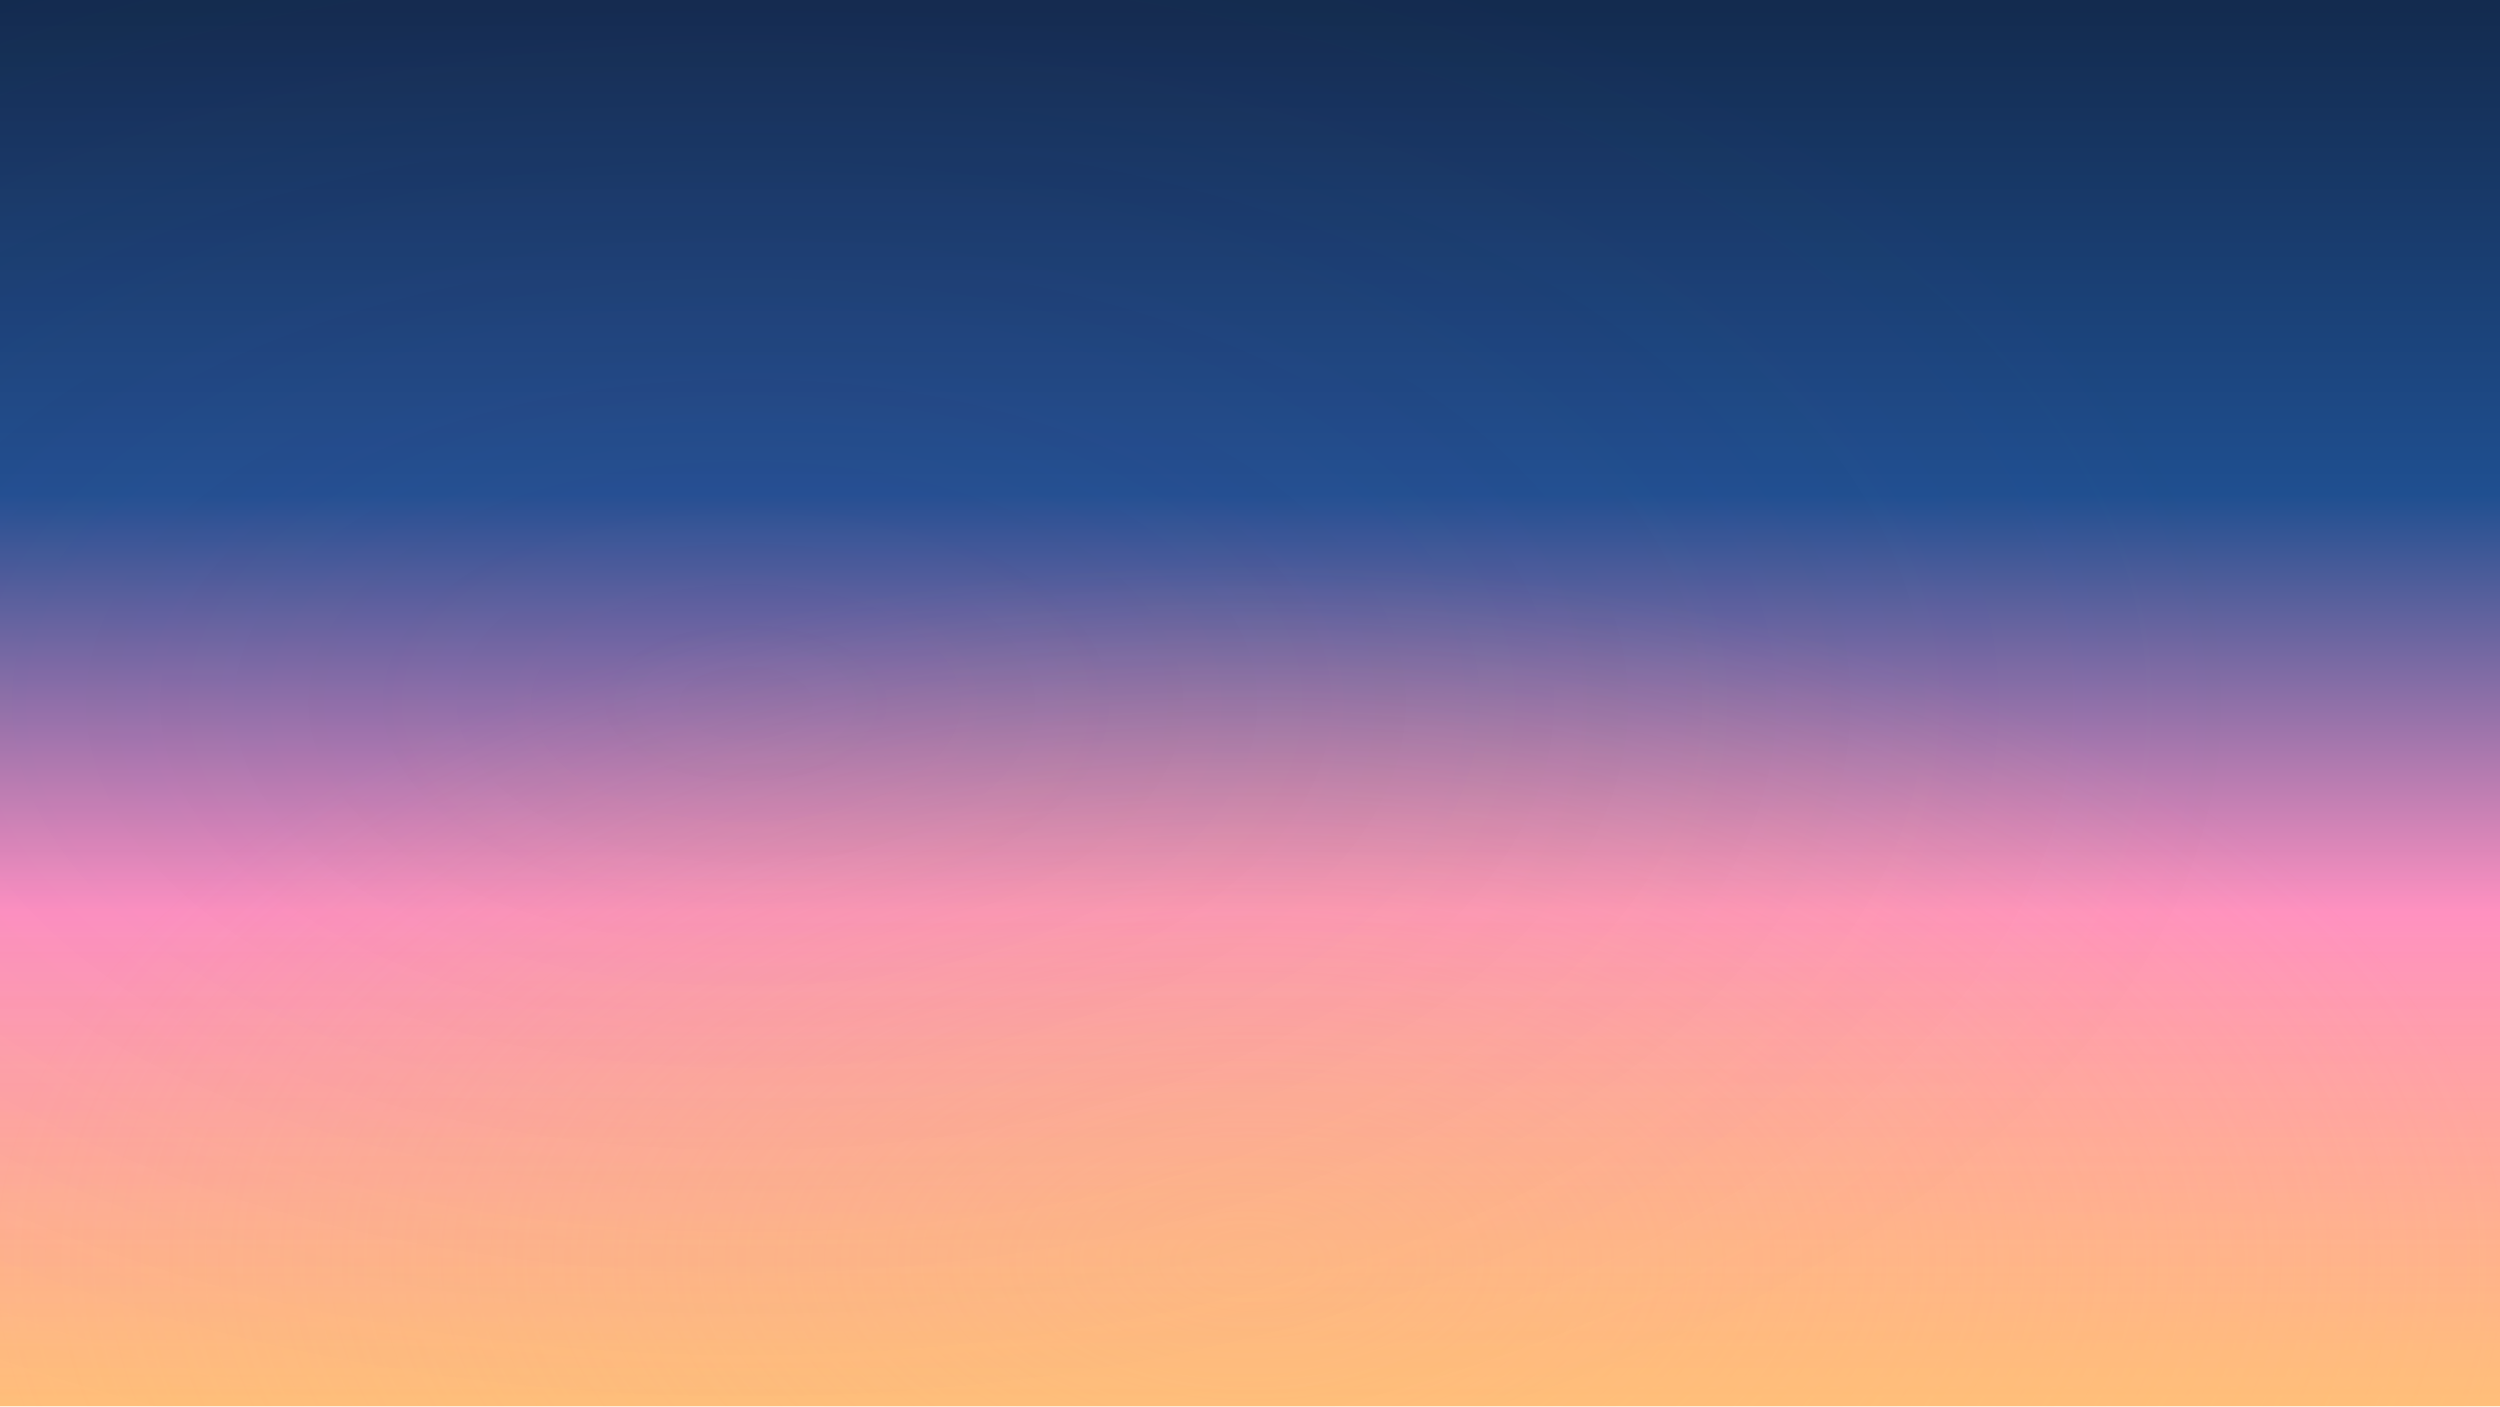
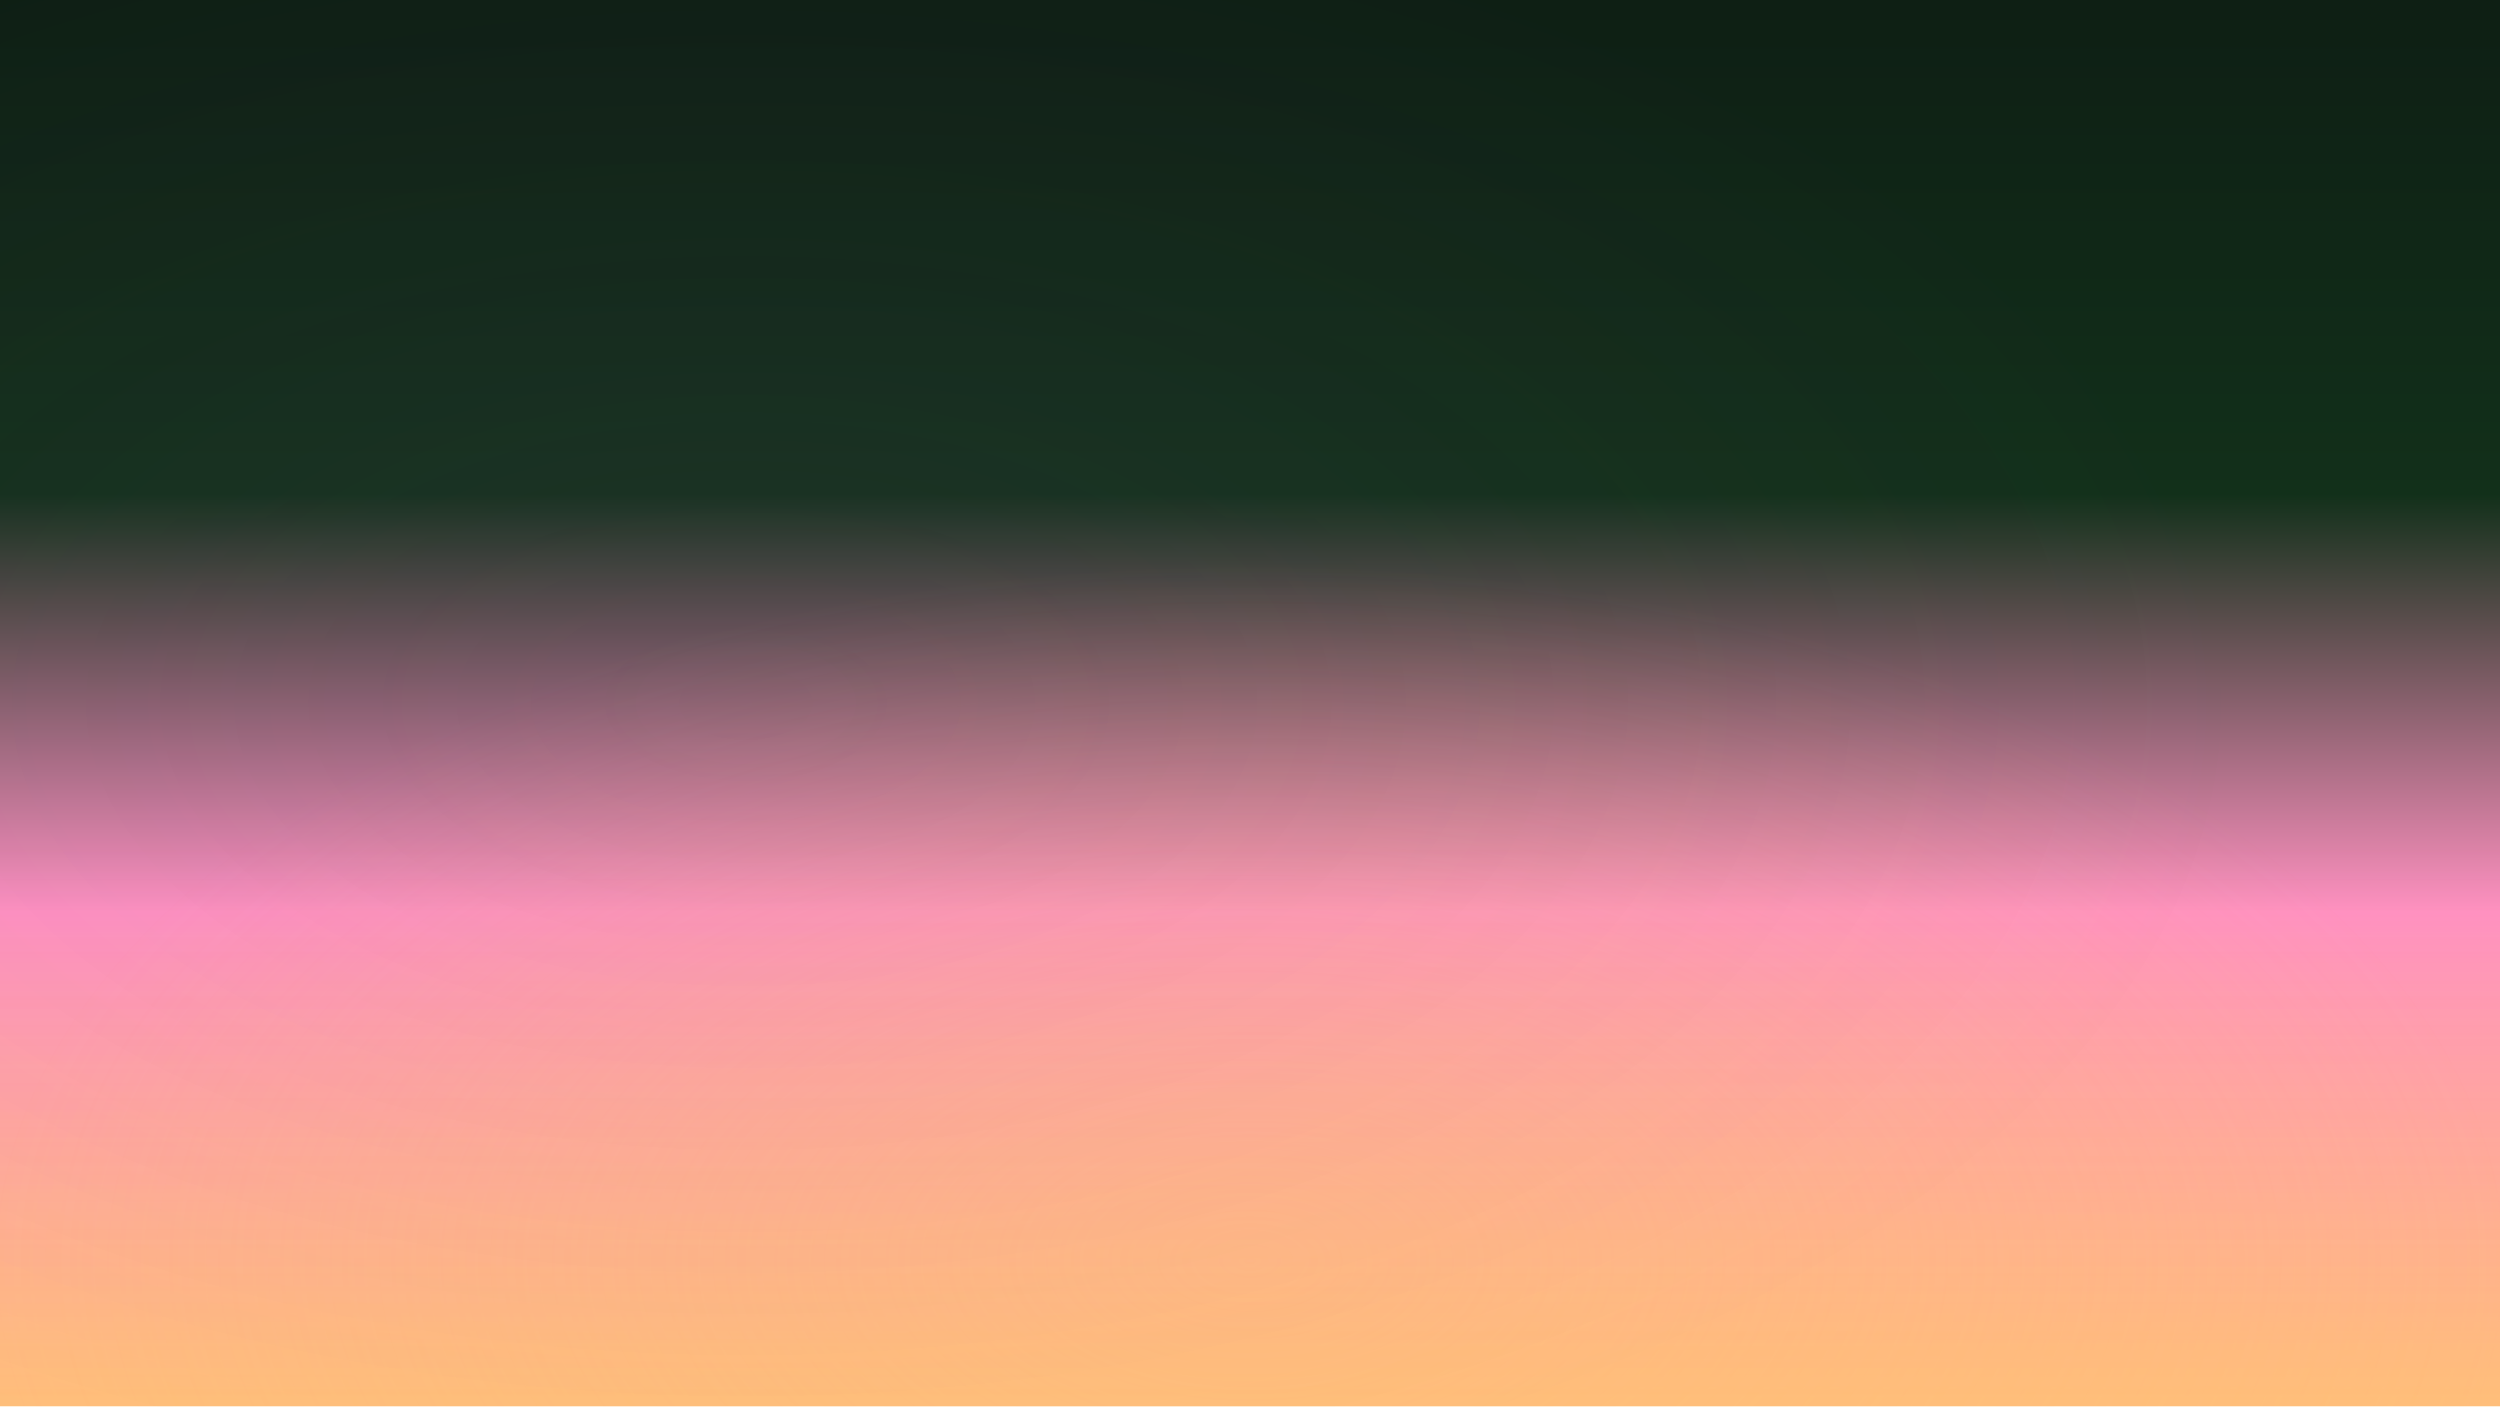
<svg xmlns="http://www.w3.org/2000/svg" viewBox="0 0 1920 1080" width="1920" height="1080">
  <defs>
    <linearGradient id="sky" x1="0" y1="0" x2="0" y2="1">
-       <stop offset="0%" stop-color="#132B4F" />
-       <stop offset="35%" stop-color="#1F4F90" />
+       <stop offset="0%" stop-color="#0e1f14" />
+       <stop offset="35%" stop-color="#12301a" />
      <stop offset="65%" stop-color="#FF91C0" />
      <stop offset="100%" stop-color="#FFC66D" />
    </linearGradient>
    <radialGradient id="glow" cx="0.5" cy="0.9" r="0.5">
      <stop offset="0%" stop-color="#FFC66D" stop-opacity="0.4" />
      <stop offset="100%" stop-color="#FFC66D" stop-opacity="0" />
    </radialGradient>
    <radialGradient id="mist" cx="0.3" cy="0.5" r="0.6">
      <stop offset="0%" stop-color="#9B59B6" stop-opacity="0.08" />
      <stop offset="100%" stop-color="#9B59B6" stop-opacity="0" />
    </radialGradient>
    <linearGradient id="haze" x1="0" y1="0.6" x2="0" y2="1">
      <stop offset="0%" stop-color="#FF91C0" stop-opacity="0" />
      <stop offset="100%" stop-color="#FF91C0" stop-opacity="0.15" />
    </linearGradient>
  </defs>
  <rect width="1920" height="1080" fill="url(#sky)" />
  <rect width="1920" height="1080" fill="url(#glow)" />
  <rect width="1920" height="1080" fill="url(#mist)" />
  <rect width="1920" height="1080" fill="url(#haze)" />
</svg>
